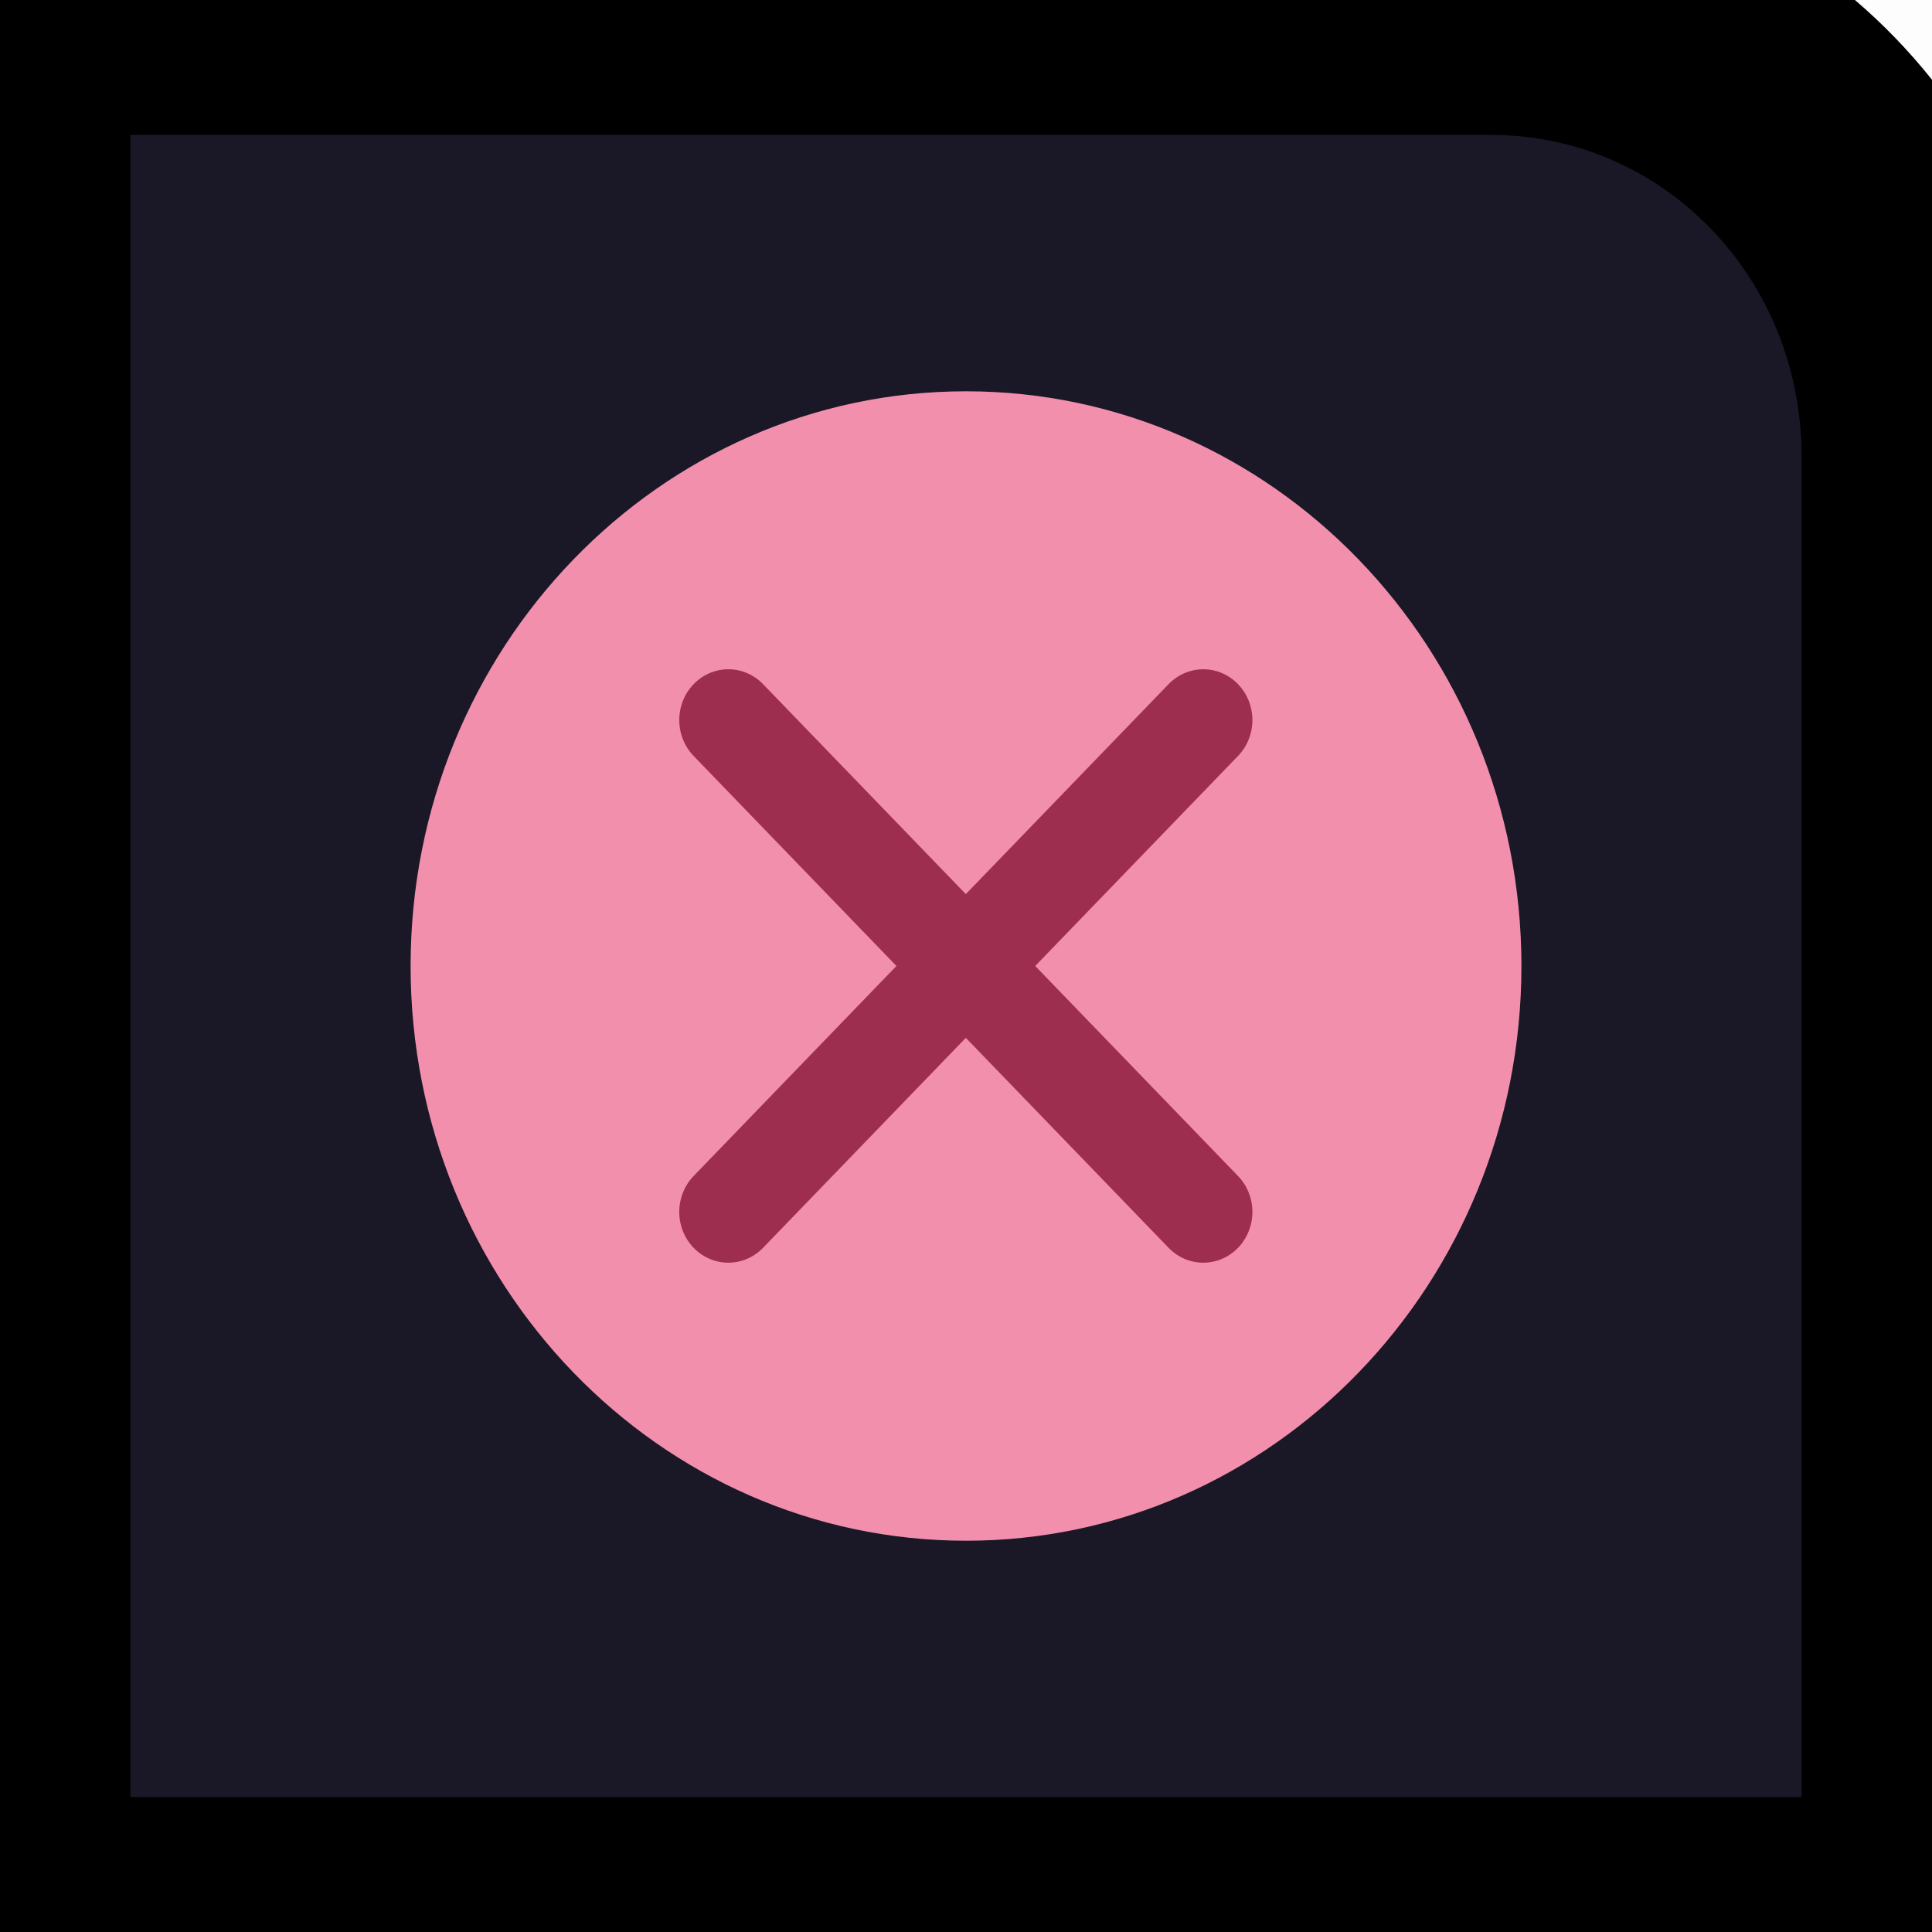
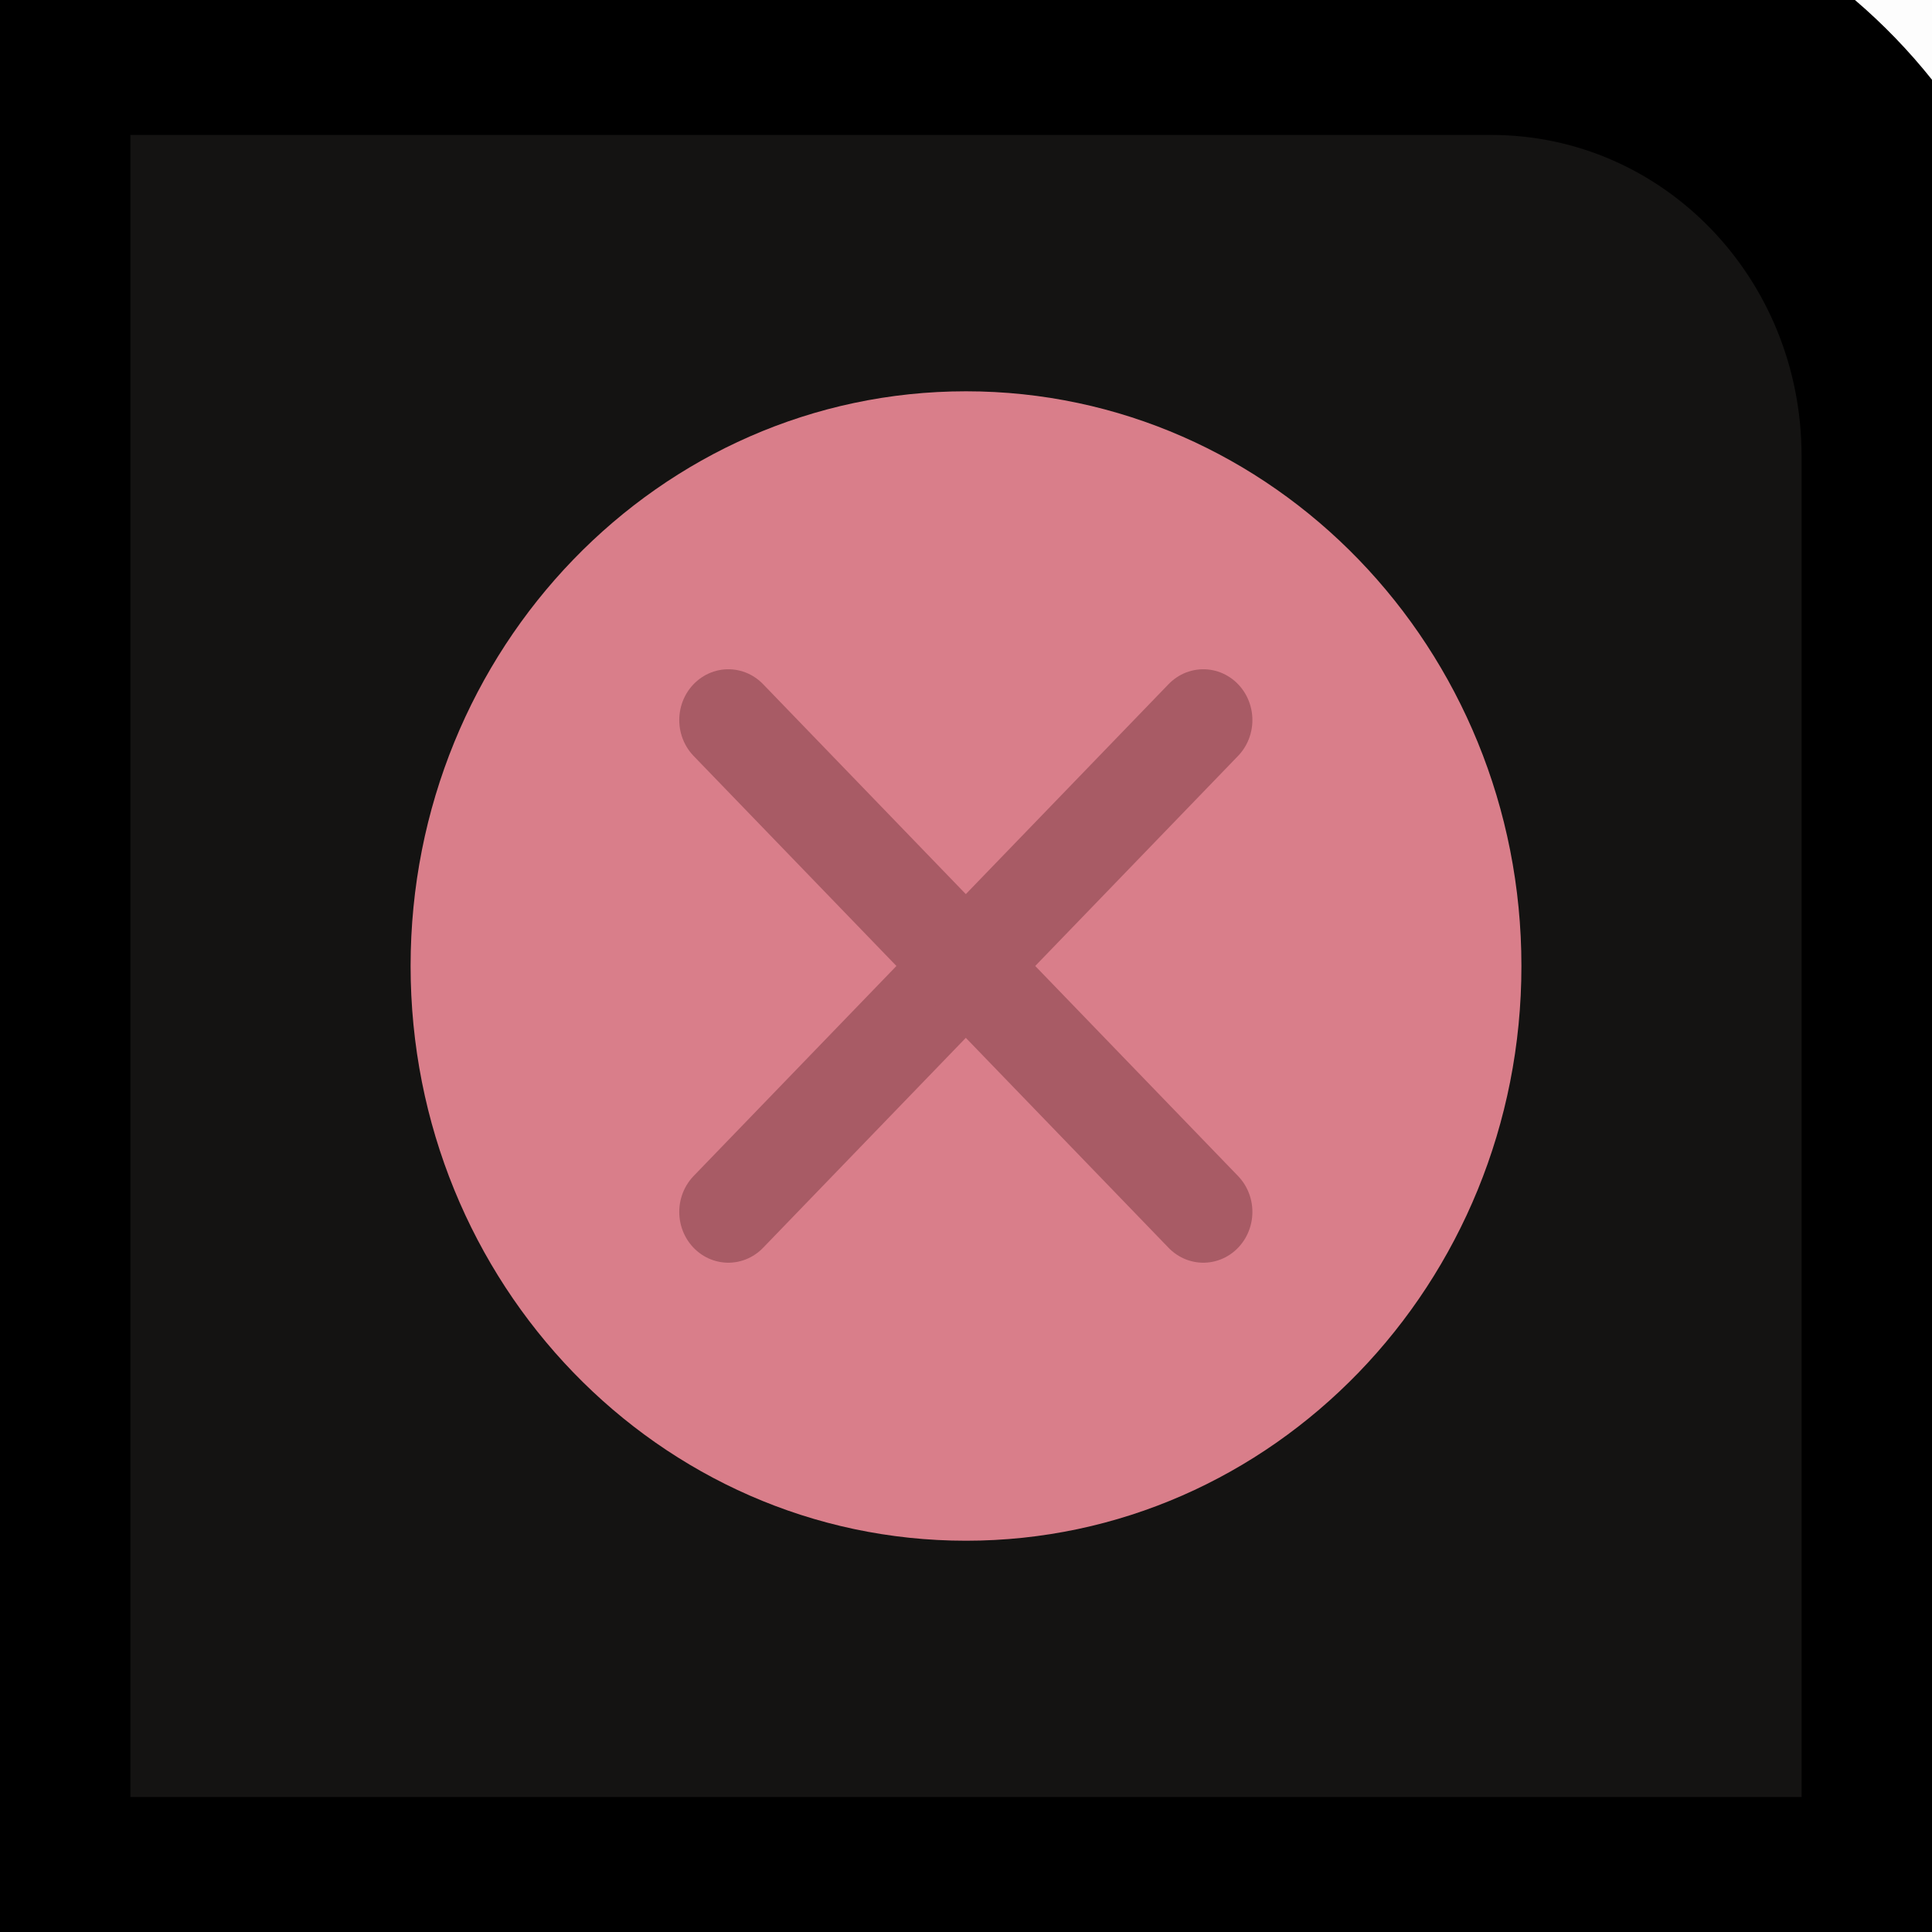
<svg xmlns="http://www.w3.org/2000/svg" viewBox="0 0 50 50" version="1.2" baseProfile="tiny">
  <defs>
</defs>
  <g fill="none" stroke="black" stroke-width="1" fill-rule="evenodd" stroke-linecap="square" stroke-linejoin="bevel">
    <g fill="none" stroke="#000000" stroke-opacity="1" stroke-width="1" stroke-linecap="square" stroke-linejoin="bevel" transform="matrix(1,0,0,1,0,0)" font-family="JetBrains Mono" font-size="10" font-weight="400" font-style="normal">
</g>
    <g fill="#000000" fill-opacity="1" stroke="none" transform="matrix(1.11111,0,0,1.66667,-5.6514e-06,-73.6111)" font-family="JetBrains Mono" font-size="10" font-weight="400" font-style="normal" opacity="0.008">
      <rect x="5.08626e-06" y="44.167" width="45" height="30" />
    </g>
-     <g fill="#1a1826" fill-opacity="1" stroke="#000000" stroke-opacity="1" stroke-width="7.028" stroke-linecap="square" stroke-linejoin="round" transform="matrix(0.960471,0,0,0.993859,-13.1566,83.4579)" font-family="JetBrains Mono" font-size="10" font-weight="400" font-style="normal">
+     <g fill="#141312" fill-opacity="1" stroke="#000000" stroke-opacity="1" stroke-width="7.028" stroke-linecap="square" stroke-linejoin="round" transform="matrix(0.960471,0,0,0.993859,-13.1566,83.4579)" font-family="JetBrains Mono" font-size="10" font-weight="400" font-style="normal">
      <path vector-effect="none" fill-rule="nonzero" d="M13.698,-83.974 L13.698,-33.665 L65.756,-33.665 L65.756,-72.088 C65.756,-78.673 60.455,-83.974 53.87,-83.974 L13.698,-83.974 Z " />
    </g>
-     <g fill="#f28fad" fill-opacity="1" stroke="none" transform="matrix(0.974637,0,0,1.00852,-88.0128,31.8189)" font-family="JetBrains Mono" font-size="10" font-weight="400" font-style="normal">
+     <g fill="#d97e8a" fill-opacity="1" stroke="none" transform="matrix(0.974637,0,0,1.00852,-88.0128,31.8189)" font-family="JetBrains Mono" font-size="10" font-weight="400" font-style="normal">
      <circle cx="115.954" cy="-6.761" r="14.748" />
    </g>
-     <g fill="none" stroke="#9e2e50" stroke-opacity="1" stroke-width="0.265" stroke-linecap="round" stroke-linejoin="round" transform="matrix(9.58817,0,0,9.92147,-1204.16,-790.719)" font-family="JetBrains Mono" font-size="10" font-weight="400" font-style="normal">
+     <g fill="none" stroke="#a85b65" stroke-opacity="1" stroke-width="0.265" stroke-linecap="round" stroke-linejoin="round" transform="matrix(9.58817,0,0,9.92147,-1204.16,-790.719)" font-family="JetBrains Mono" font-size="10" font-weight="400" font-style="normal">
      <path vector-effect="none" fill-rule="nonzero" d="M127.554,82.859 L128.836,81.576 " />
    </g>
-     <g fill="none" stroke="#9e2e50" stroke-opacity="1" stroke-width="0.265" stroke-linecap="round" stroke-linejoin="round" transform="matrix(9.58817,0,0,9.92147,-1204.16,-790.719)" font-family="JetBrains Mono" font-size="10" font-weight="400" font-style="normal">
+     <g fill="none" stroke="#a85b65" stroke-opacity="1" stroke-width="0.265" stroke-linecap="round" stroke-linejoin="round" transform="matrix(9.58817,0,0,9.92147,-1204.16,-790.719)" font-family="JetBrains Mono" font-size="10" font-weight="400" font-style="normal">
      <path vector-effect="none" fill-rule="nonzero" d="M127.554,81.576 L128.836,82.859 " />
    </g>
    <g fill="none" stroke="#000000" stroke-opacity="1" stroke-width="1" stroke-linecap="square" stroke-linejoin="bevel" transform="matrix(1,0,0,1,0,0)" font-family="JetBrains Mono" font-size="10" font-weight="400" font-style="normal">
</g>
  </g>
</svg>
